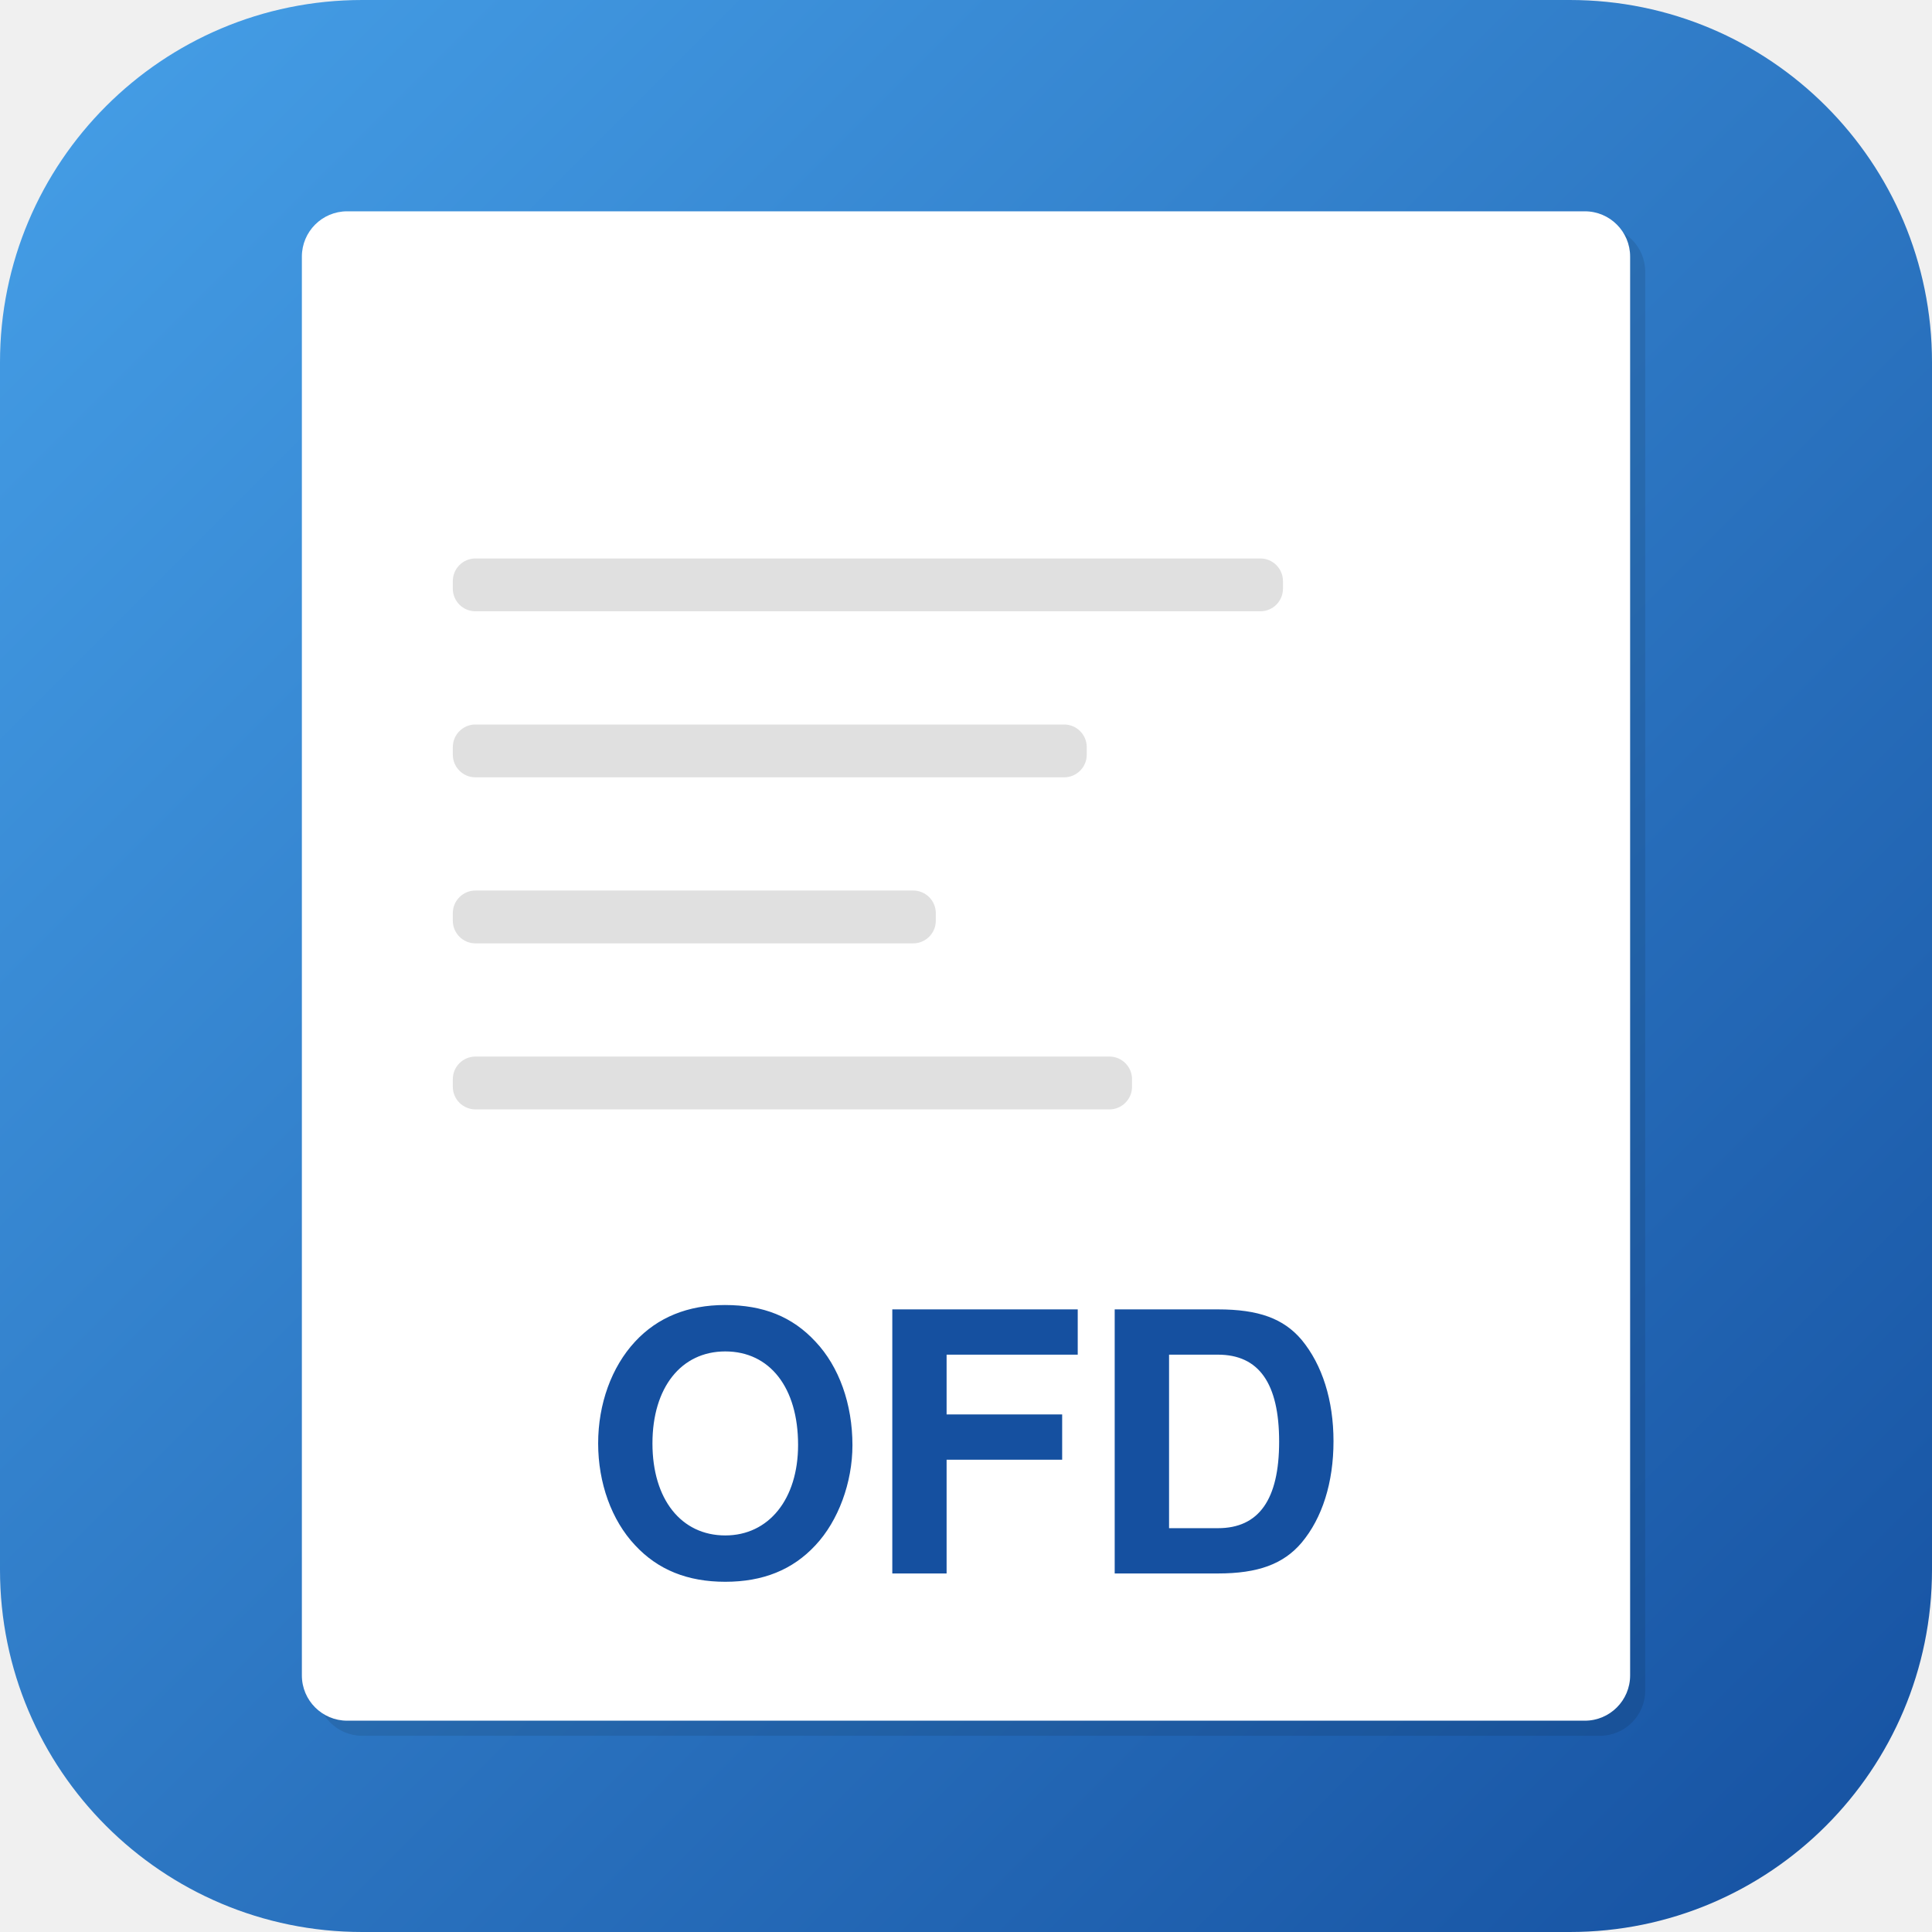
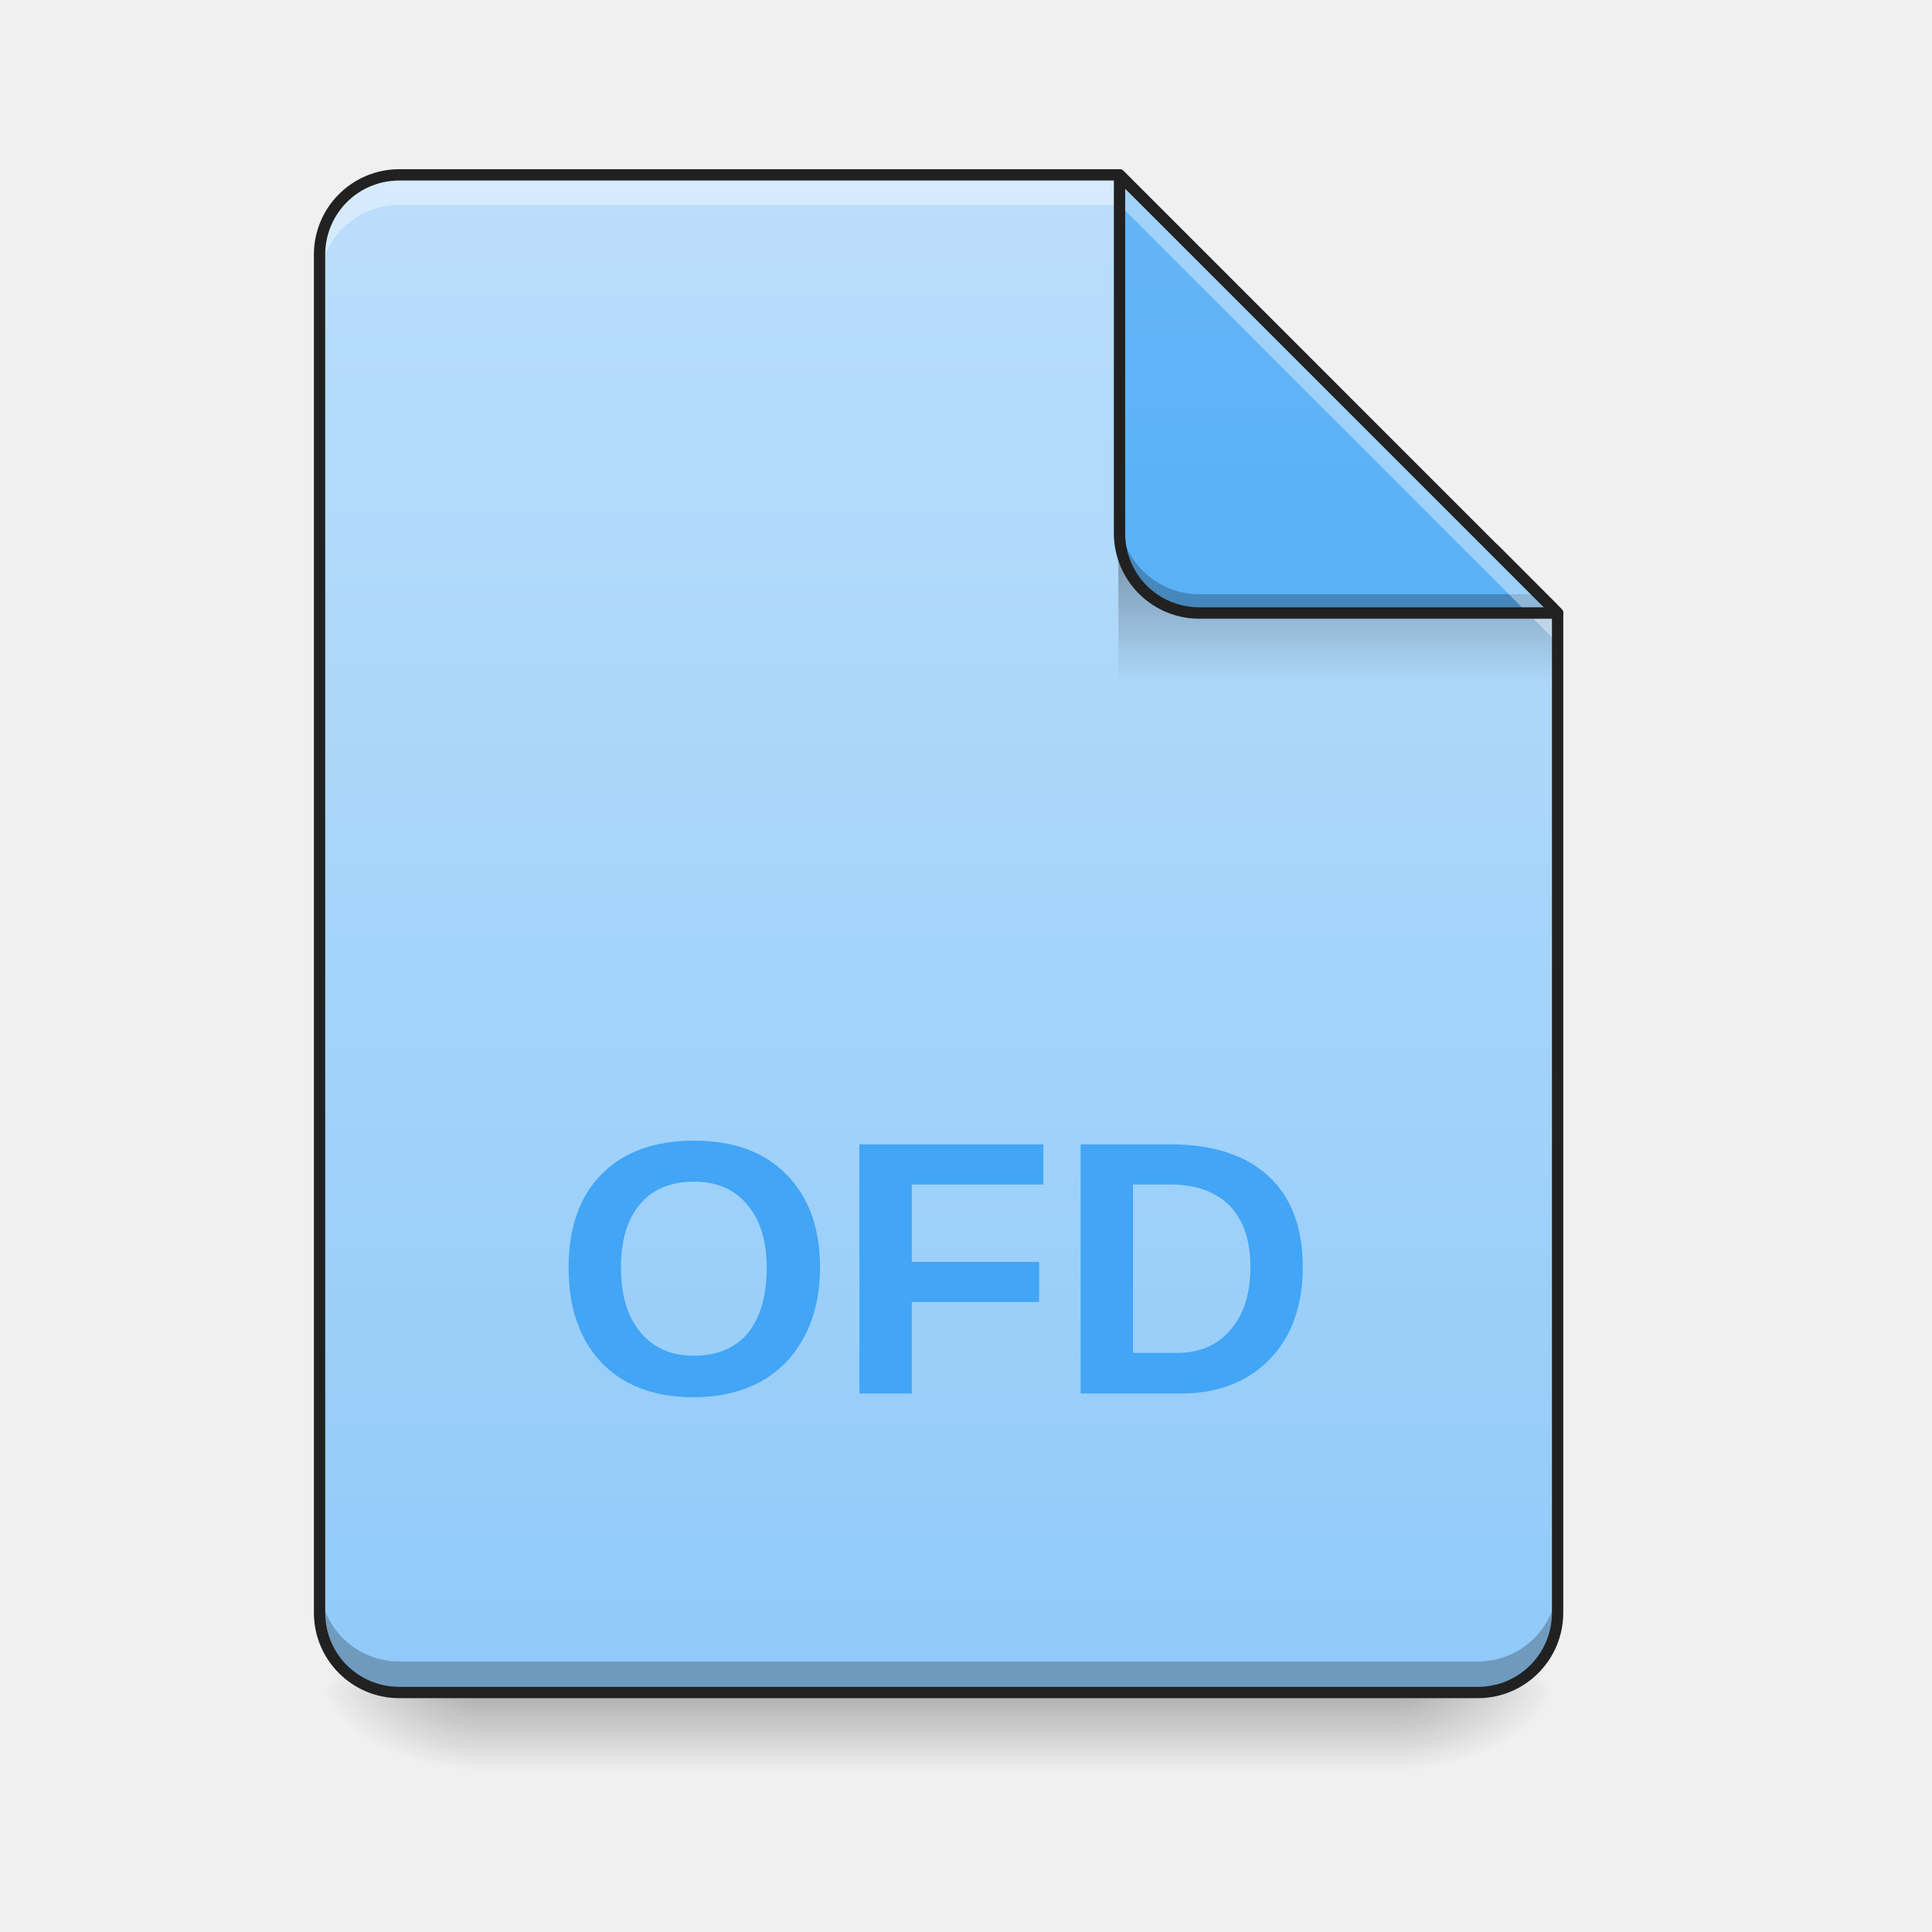
- <svg xmlns="http://www.w3.org/2000/svg" viewBox="0 0 512 512">
+ <svg xmlns="http://www.w3.org/2000/svg" width="64px" height="64px" viewBox="0 0 64 64" version="1.1">
  <defs>
-     <linearGradient id="bg" x1="0" y1="0" x2="1" y2="1">
-       <stop offset="0" stop-color="#46A0E8" />
-       <stop offset="1" stop-color="#1550A0" />
+     <linearGradient id="linear0" gradientUnits="userSpaceOnUse" x1="254" y1="233.5" x2="254" y2="254.667" gradientTransform="matrix(0.125012,0,0,0.125012,1.32304,26.87757)">
+       <stop offset="0" style="stop-color:rgb(0%,0%,0%);stop-opacity:0.275;" />
+       <stop offset="1" style="stop-color:rgb(0%,0%,0%);stop-opacity:0;" />
+     </linearGradient>
+     <radialGradient id="radial0" gradientUnits="userSpaceOnUse" cx="450.909" cy="189.579" fx="450.909" fy="189.579" r="21.167" gradientTransform="matrix(0.000000348341,-0.156265,-0.281277,-0.000000203077,98.96914,127.1907)">
+       <stop offset="0" style="stop-color:rgb(0%,0%,0%);stop-opacity:0.314;" />
+       <stop offset="0.222" style="stop-color:rgb(0%,0%,0%);stop-opacity:0.275;" />
+       <stop offset="1" style="stop-color:rgb(0%,0%,0%);stop-opacity:0;" />
+     </radialGradient>
+     <radialGradient id="radial1" gradientUnits="userSpaceOnUse" cx="450.909" cy="189.579" fx="450.909" fy="189.579" r="21.167" gradientTransform="matrix(-0.000000348341,0.156265,0.281277,0.000000203077,-36.7861,-15.05496)">
+       <stop offset="0" style="stop-color:rgb(0%,0%,0%);stop-opacity:0.314;" />
+       <stop offset="0.222" style="stop-color:rgb(0%,0%,0%);stop-opacity:0.275;" />
+       <stop offset="1" style="stop-color:rgb(0%,0%,0%);stop-opacity:0;" />
+     </radialGradient>
+     <radialGradient id="radial2" gradientUnits="userSpaceOnUse" cx="450.909" cy="189.579" fx="450.909" fy="189.579" r="21.167" gradientTransform="matrix(-0.000000348341,-0.156265,0.281277,-0.000000203077,-36.7861,127.1907)">
+       <stop offset="0" style="stop-color:rgb(0%,0%,0%);stop-opacity:0.314;" />
+       <stop offset="0.222" style="stop-color:rgb(0%,0%,0%);stop-opacity:0.275;" />
+       <stop offset="1" style="stop-color:rgb(0%,0%,0%);stop-opacity:0;" />
+     </radialGradient>
+     <radialGradient id="radial3" gradientUnits="userSpaceOnUse" cx="450.909" cy="189.579" fx="450.909" fy="189.579" r="21.167" gradientTransform="matrix(0.000000348341,0.156265,-0.281277,0.000000203077,98.96913,-15.05496)">
+       <stop offset="0" style="stop-color:rgb(0%,0%,0%);stop-opacity:0.314;" />
+       <stop offset="0.222" style="stop-color:rgb(0%,0%,0%);stop-opacity:0.275;" />
+       <stop offset="1" style="stop-color:rgb(0%,0%,0%);stop-opacity:0;" />
+     </radialGradient>
+     <linearGradient id="linear1" gradientUnits="userSpaceOnUse" x1="940" y1="1695.118" x2="940" y2="175.118" gradientTransform="matrix(0.0330761,0,0,0.0330761,0,0)">
+       <stop offset="0" style="stop-color:rgb(56.471%,79.216%,97.647%);stop-opacity:1;" />
+       <stop offset="1" style="stop-color:rgb(73.333%,87.059%,98.431%);stop-opacity:1;" />
+     </linearGradient>
+     <linearGradient id="linear2" gradientUnits="userSpaceOnUse" x1="249.189" y1="236.524" x2="249.189" y2="254.667" gradientTransform="matrix(0.0597883,0,0,0.218771,30.08485,-33.05258)">
+       <stop offset="0" style="stop-color:rgb(0%,0%,0%);stop-opacity:0.275;" />
+       <stop offset="1" style="stop-color:rgb(0%,0%,0%);stop-opacity:0;" />
+     </linearGradient>
+     <linearGradient id="linear3" gradientUnits="userSpaceOnUse" x1="338.667" y1="233.5" x2="338.667" y2="-168.667" gradientTransform="matrix(0.125012,0,0,0.125012,0,26.87757)">
+       <stop offset="0" style="stop-color:rgb(25.882%,64.706%,96.078%);stop-opacity:1;" />
+       <stop offset="1" style="stop-color:rgb(39.216%,70.98%,96.471%);stop-opacity:1;" />
+     </linearGradient>
+     <linearGradient id="linear4" gradientUnits="userSpaceOnUse" x1="960" y1="1695.118" x2="960" y2="175.118" gradientTransform="matrix(1,0,0,1,-19.99999,0)">
+       <stop offset="0" style="stop-color:rgb(25.882%,64.706%,96.078%);stop-opacity:1;" />
+       <stop offset="1" style="stop-color:rgb(39.216%,70.98%,96.471%);stop-opacity:1;" />
    </linearGradient>
  </defs>
-   <rect width="512" height="512" rx="96" fill="url(#bg)" />
-   <rect x="84" y="60" width="352" height="400" rx="12" fill="#000" opacity="0.10" />
-   <rect x="80" y="56" width="352" height="400" rx="12" fill="#fff" />
-   <rect x="120" y="148" width="220" height="14" rx="6" fill="#E0E0E0" />
-   <rect x="120" y="192" width="168" height="14" rx="6" fill="#E0E0E0" />
-   <rect x="120" y="236" width="128" height="14" rx="6" fill="#E0E0E0" />
-   <rect x="120" y="280" width="180" height="14" rx="6" fill="#E0E0E0" />
-   <text x="256" y="395" text-anchor="middle" dominant-baseline="central" font-family="Nimbus Sans, Helvetica Neue, Helvetica, Arial, sans-serif" font-weight="bold" font-size="96" fill="#1550A0">OFD</text>
+   <g id="surface1">
+     <path style=" stroke:none;fill-rule:nonzero;fill:url(#linear0);" d="M 15.875 56.066 L 46.305 56.066 L 46.305 58.715 L 15.875 58.715 Z M 15.875 56.066 " />
+     <path style=" stroke:none;fill-rule:nonzero;fill:url(#radial0);" d="M 46.305 56.066 L 51.598 56.066 L 51.598 53.422 L 46.305 53.422 Z M 46.305 56.066 " />
+     <path style=" stroke:none;fill-rule:nonzero;fill:url(#radial1);" d="M 15.875 56.066 L 10.586 56.066 L 10.586 58.715 L 15.875 58.715 Z M 15.875 56.066 " />
+     <path style=" stroke:none;fill-rule:nonzero;fill:url(#radial2);" d="M 15.875 56.066 L 10.586 56.066 L 10.586 53.422 L 15.875 53.422 Z M 15.875 56.066 " />
+     <path style=" stroke:none;fill-rule:nonzero;fill:url(#radial3);" d="M 46.305 56.066 L 51.598 56.066 L 51.598 58.715 L 46.305 58.715 Z M 46.305 56.066 " />
+     <path style=" stroke:none;fill-rule:nonzero;fill:url(#linear1);" d="M 37.086 5.793 L 13.23 5.793 C 11.766 5.793 10.586 6.973 10.586 8.438 L 10.586 53.422 C 10.586 54.887 11.766 56.066 13.23 56.066 L 48.953 56.066 C 50.418 56.066 51.598 54.887 51.598 53.422 L 51.598 20.309 Z M 37.086 5.793 " />
+     <path style=" stroke:none;fill-rule:nonzero;fill:url(#linear2);" d="M 37.047 18.031 L 49.613 18.031 L 51.598 20.016 L 51.598 22.66 L 37.047 22.66 Z M 37.047 18.031 " />
+     <path style=" stroke:none;fill-rule:nonzero;fill:rgb(0%,0%,0%);fill-opacity:0.235;" d="M 10.586 52.395 L 10.586 53.422 C 10.586 54.887 11.766 56.066 13.23 56.066 L 48.953 56.066 C 50.418 56.066 51.598 54.887 51.598 53.422 L 51.598 52.395 C 51.598 53.859 50.418 55.039 48.953 55.039 L 13.23 55.039 C 11.766 55.039 10.586 53.859 10.586 52.395 Z M 10.586 52.395 " />
+     <path style=" stroke:none;fill-rule:nonzero;fill:rgb(100%,100%,100%);fill-opacity:0.392;" d="M 13.23 5.793 C 11.766 5.793 10.586 6.973 10.586 8.438 L 10.586 9.43 C 10.586 7.965 11.766 6.785 13.23 6.785 L 37.086 6.785 L 51.598 21.301 L 51.598 20.309 L 37.086 5.793 Z M 13.23 5.793 " />
+     <path style=" stroke:none;fill-rule:nonzero;fill:url(#linear3);" d="M 51.598 20.309 L 37.086 5.793 L 37.086 17.66 C 37.086 19.125 38.266 20.309 39.73 20.309 Z M 51.598 20.309 " />
+     <path style=" stroke:none;fill-rule:nonzero;fill:rgb(0%,0%,0%);fill-opacity:0.235;" d="M 37.086 17.039 L 37.086 17.66 C 37.086 19.125 38.266 20.309 39.73 20.309 L 51.598 20.309 L 50.977 19.684 L 39.73 19.684 C 38.266 19.684 37.086 18.504 37.086 17.039 Z M 37.086 17.039 " />
+     <path style=" stroke:none;fill-rule:nonzero;fill:rgb(100%,100%,100%);fill-opacity:0.392;" d="M 37.086 5.793 L 37.086 6.785 L 50.605 20.309 L 51.598 20.309 Z M 37.086 5.793 " />
+     <path style=" stroke:none;fill-rule:nonzero;fill:rgb(12.941%,12.941%,12.941%);fill-opacity:1;" d="M 37.082 5.605 C 36.98 5.605 36.898 5.691 36.898 5.793 L 36.898 17.66 C 36.898 19.227 38.164 20.496 39.73 20.496 L 51.598 20.496 C 51.676 20.492 51.742 20.449 51.773 20.379 C 51.801 20.309 51.785 20.227 51.73 20.176 L 37.215 5.66 C 37.18 5.625 37.133 5.605 37.082 5.605 Z M 37.273 6.246 L 51.145 20.117 L 39.73 20.117 C 38.363 20.117 37.273 19.027 37.273 17.66 Z M 37.273 6.246 " />
+     <path style=" stroke:none;fill-rule:nonzero;fill:rgb(12.941%,12.941%,12.941%);fill-opacity:1;" d="M 13.23 5.605 C 11.664 5.605 10.398 6.871 10.398 8.438 L 10.398 53.422 C 10.398 54.988 11.664 56.254 13.23 56.254 L 48.953 56.254 C 50.52 56.254 51.785 54.988 51.785 53.422 L 51.785 20.309 C 51.785 20.258 51.766 20.211 51.73 20.176 L 37.215 5.66 C 37.18 5.625 37.133 5.605 37.086 5.605 Z M 13.23 5.98 L 37.008 5.98 L 51.41 20.383 L 51.41 53.422 C 51.41 54.785 50.316 55.879 48.953 55.879 L 13.23 55.879 C 11.863 55.879 10.773 54.785 10.773 53.422 L 10.773 8.438 C 10.773 7.074 11.863 5.98 13.23 5.98 Z M 13.23 5.98 " />
+     <text x="31" y="42" text-anchor="middle" dominant-baseline="central" font-family="Arial, Helvetica, sans-serif" font-weight="bold" font-size="12" fill="rgb(25.882%,64.706%,96.078%)">OFD</text>
+   </g>
</svg>
